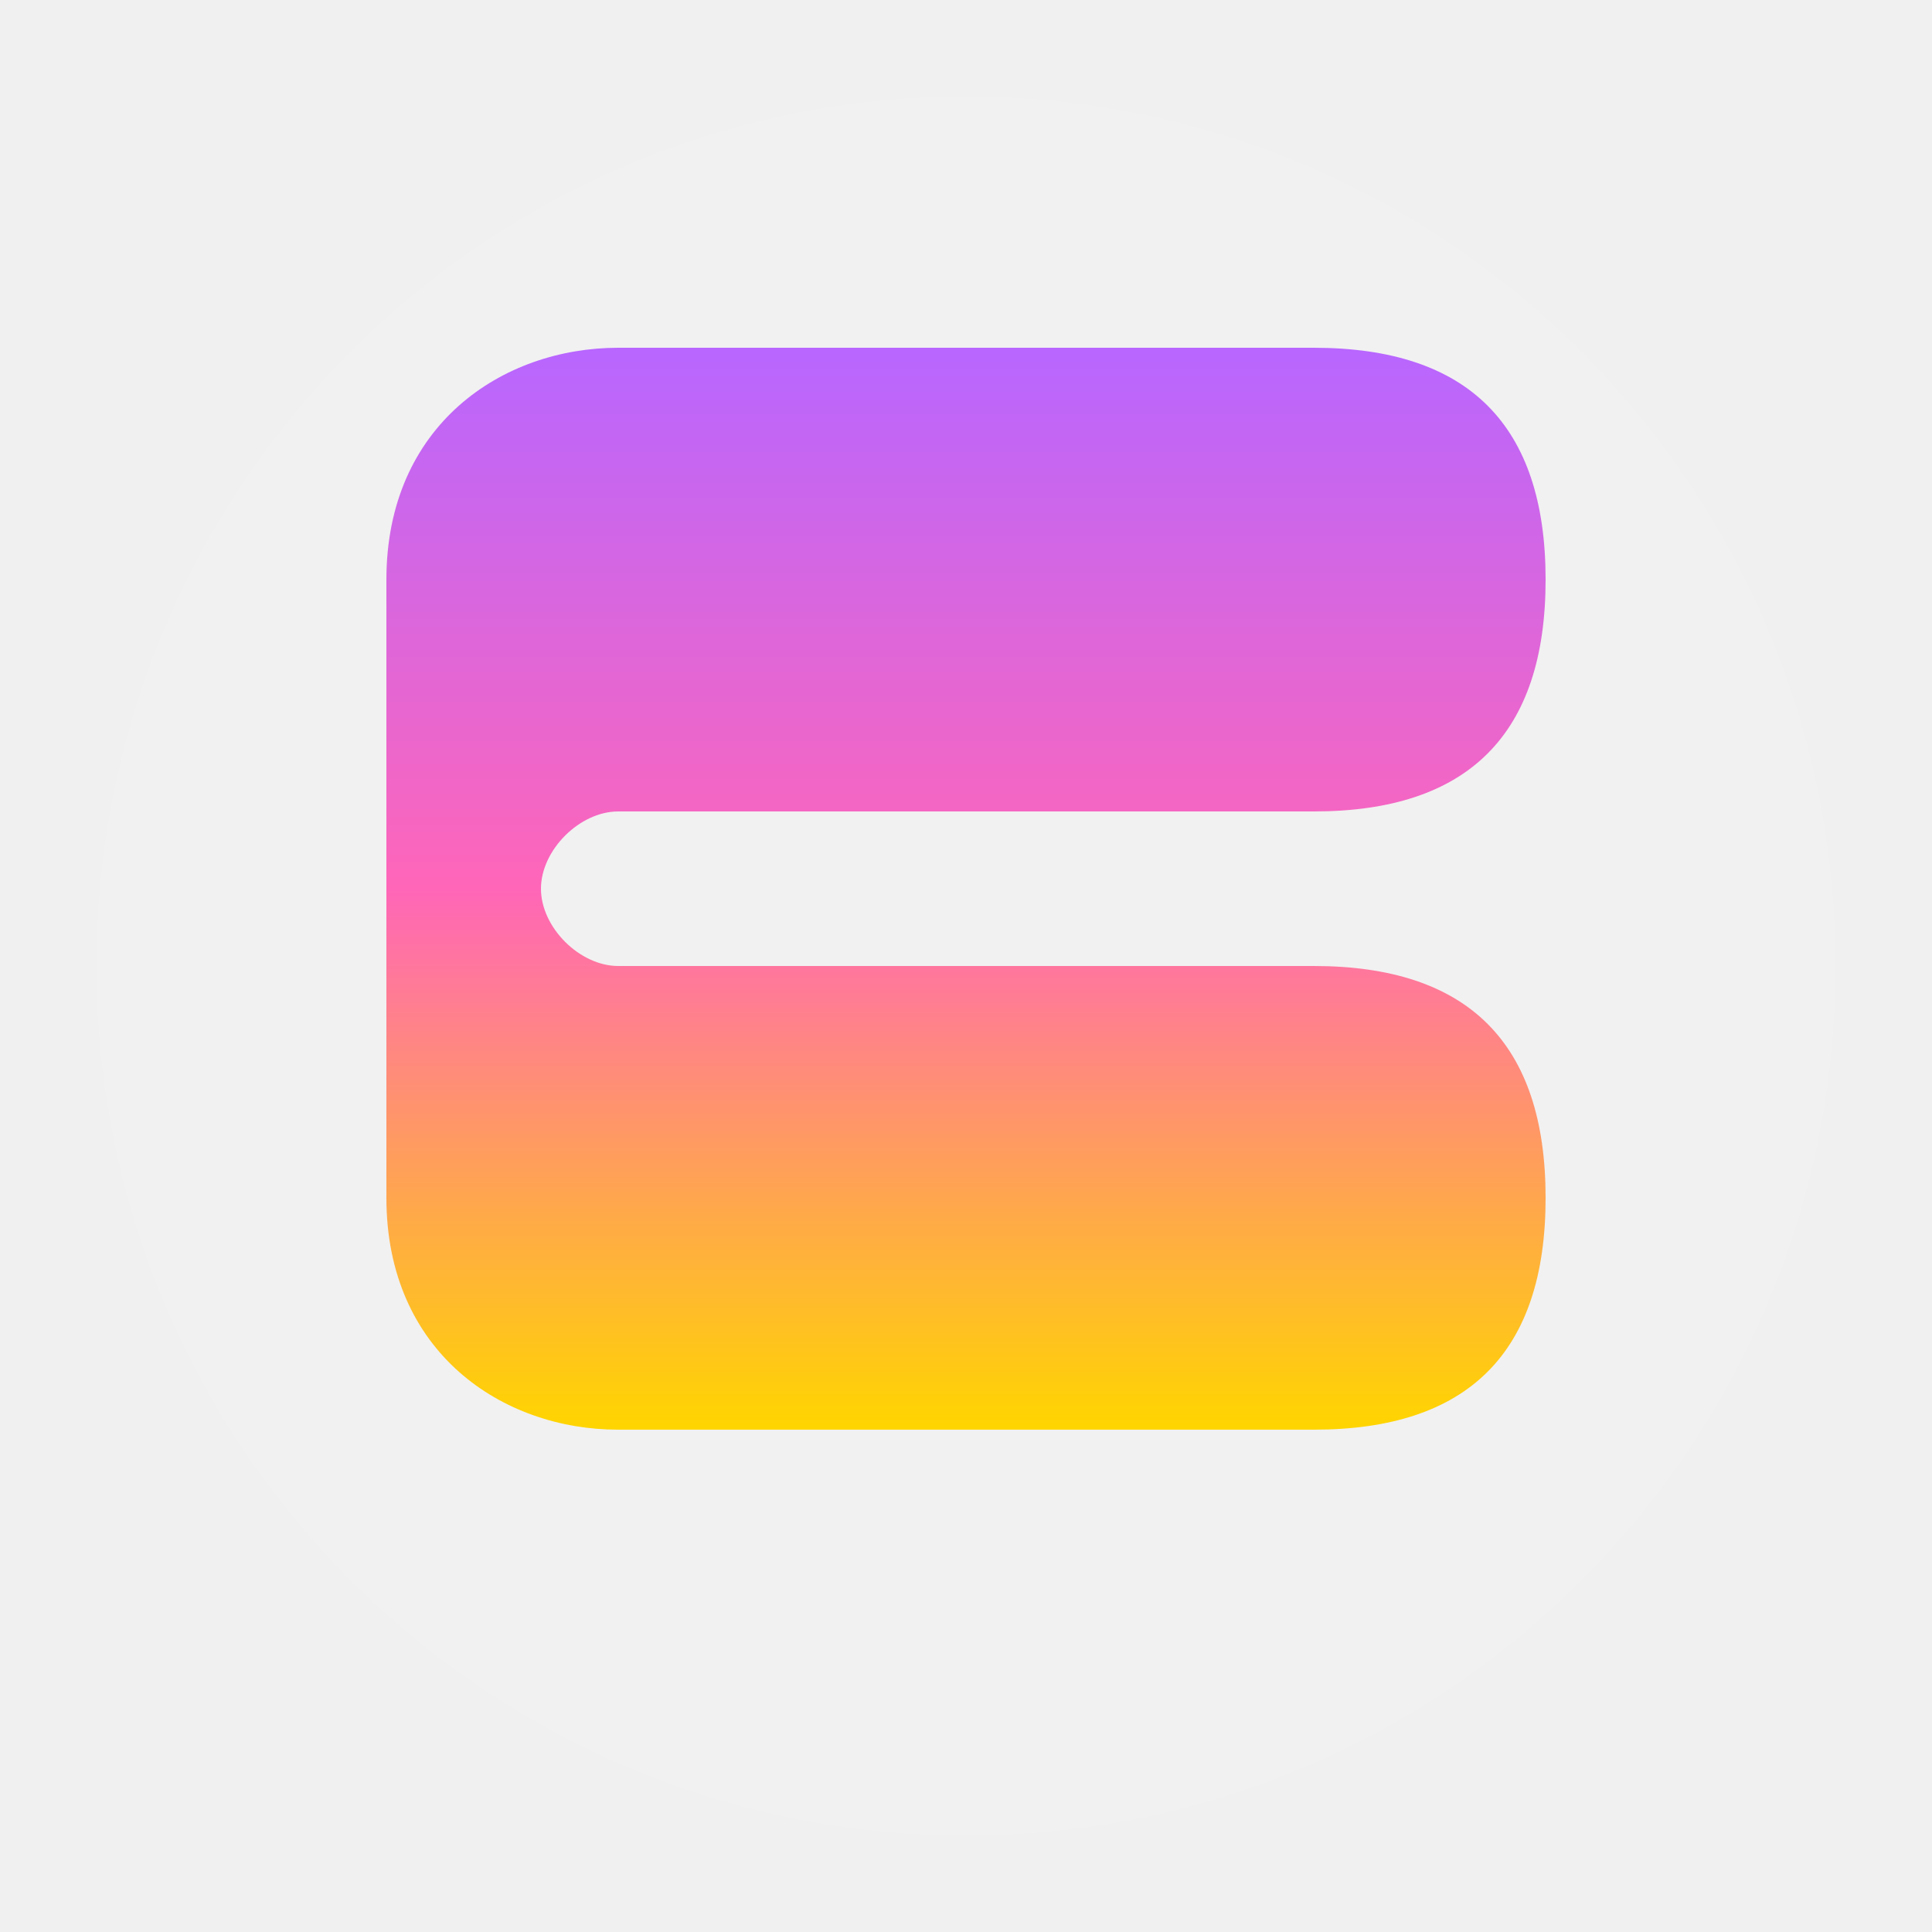
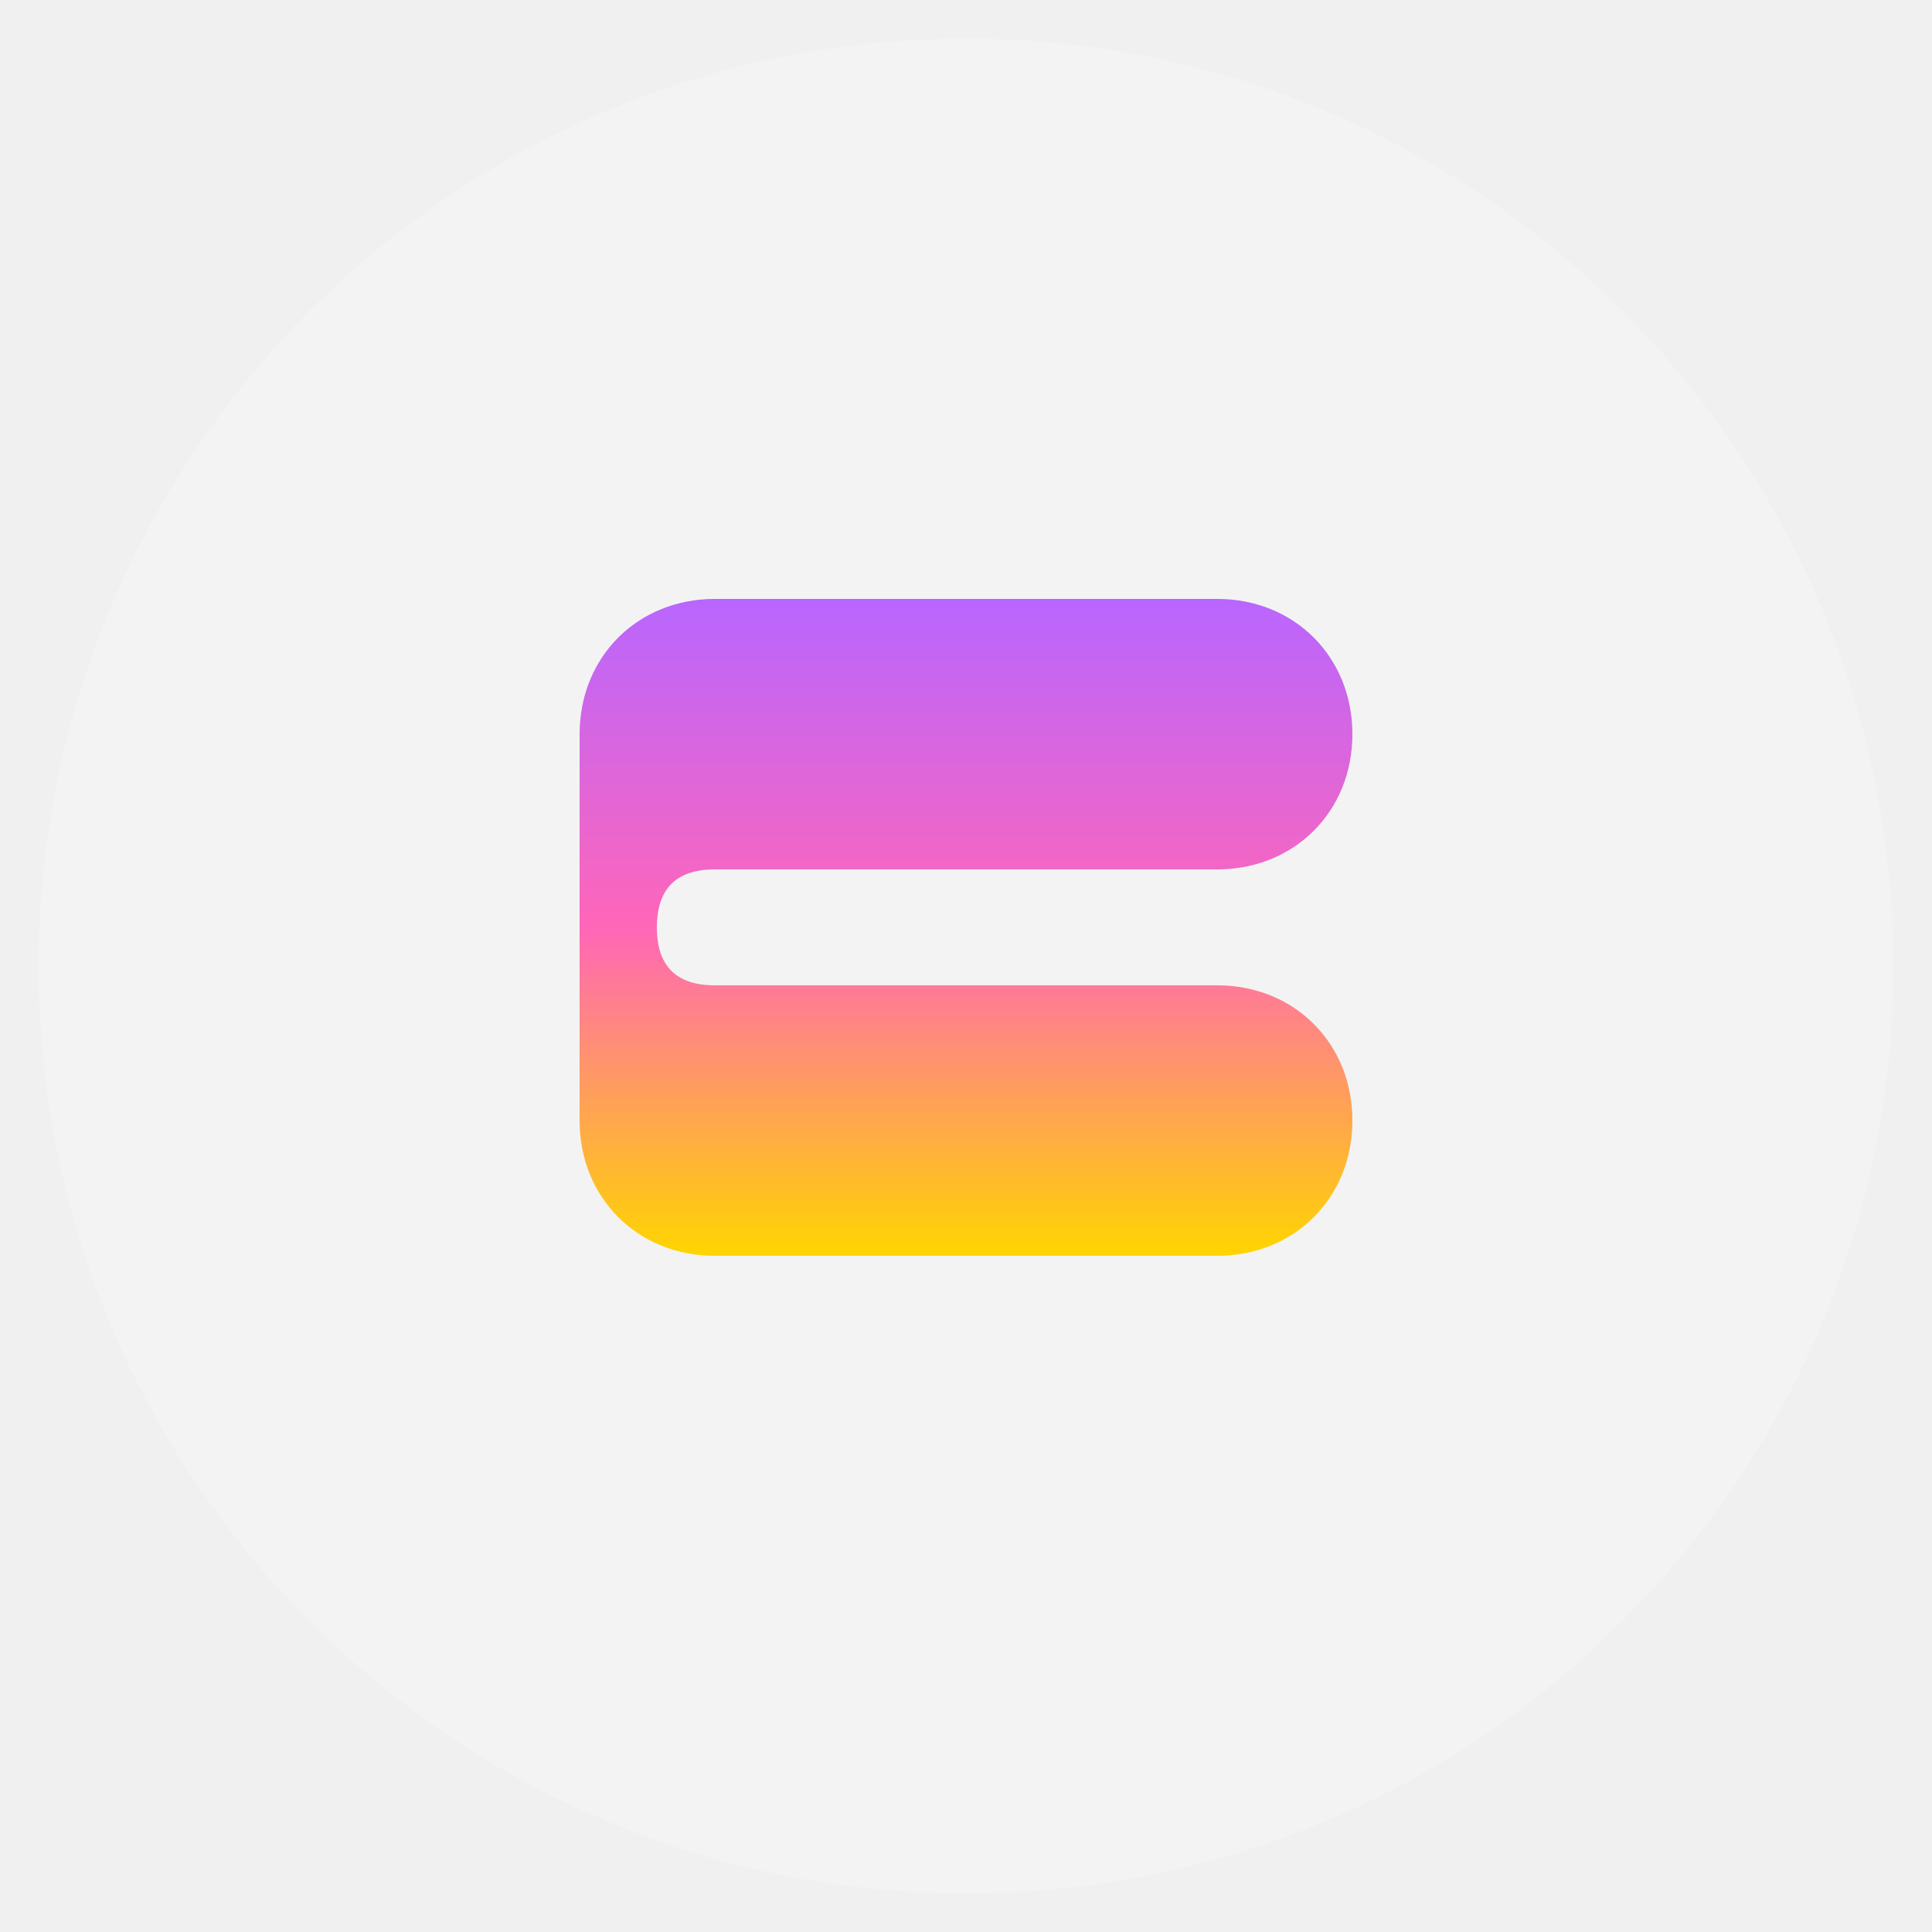
<svg xmlns="http://www.w3.org/2000/svg" viewBox="0 0 100 100">
  <defs>
    <linearGradient id="socialGradient" x1="0%" y1="0%" x2="0%" y2="100%">
      <stop offset="0%" stop-color="#B866FF" />
      <stop offset="50%" stop-color="#FF66B8" />
      <stop offset="100%" stop-color="#FFD500" />
    </linearGradient>
  </defs>
-   <circle cx="50" cy="50" r="45" fill="white" stroke="none" opacity="0.1" />
-   <path d="M20 30c0-8 6-12 12-12h36c8 0 12 4 12 12s-4 12-12 12H32c-2 0-4 2-4 4s2 4 4 4h36c8 0 12 4 12 12s-4 12-12 12H32c-6 0-12-4-12-12" fill="url(#socialGradient)" stroke="none" />
+   <circle cx="50" cy="50" r="48" fill="white" stroke="none" opacity="0.2" />
+   <path d="M30 38c0-4 3-7 7-7h26c4 0 7 3 7 7s-3 7-7 7H37c-2 0-3 1-3 3s1 3 3 3h26c4 0 7 3 7 7s-3 7-7 7H37c-4 0-7-3-7-7" fill="url(#socialGradient)" stroke="none" />
</svg>
